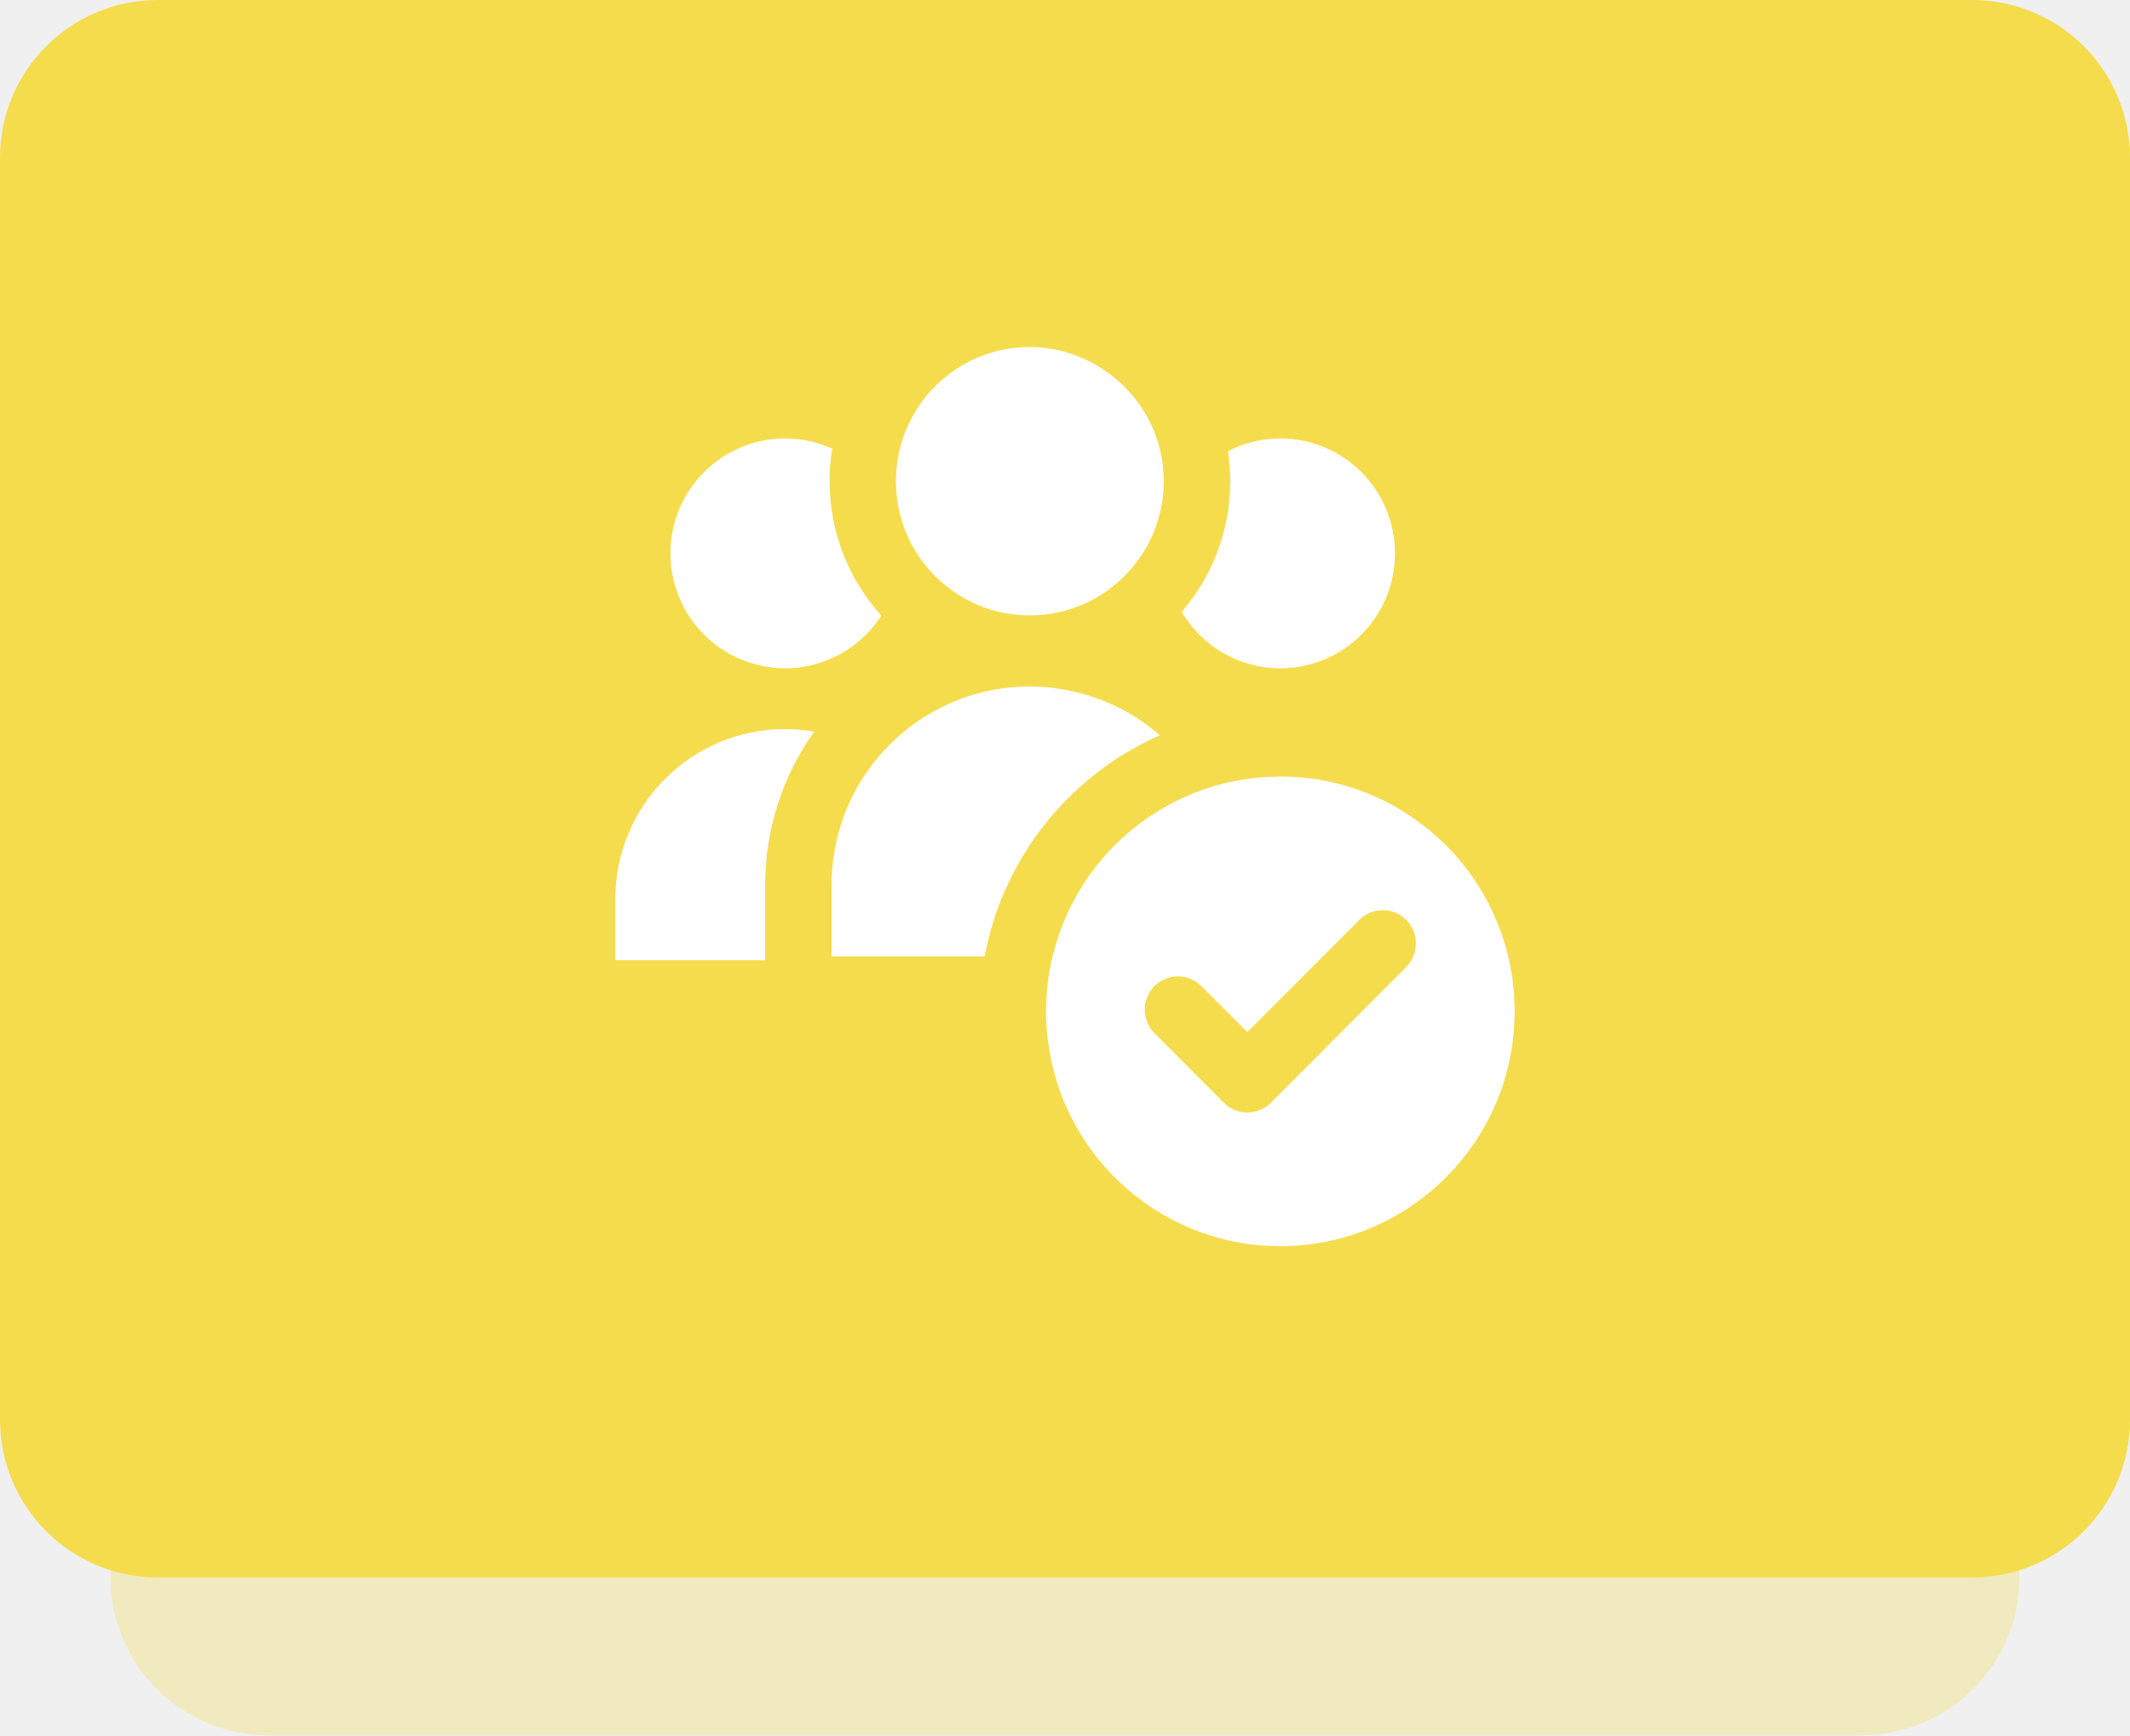
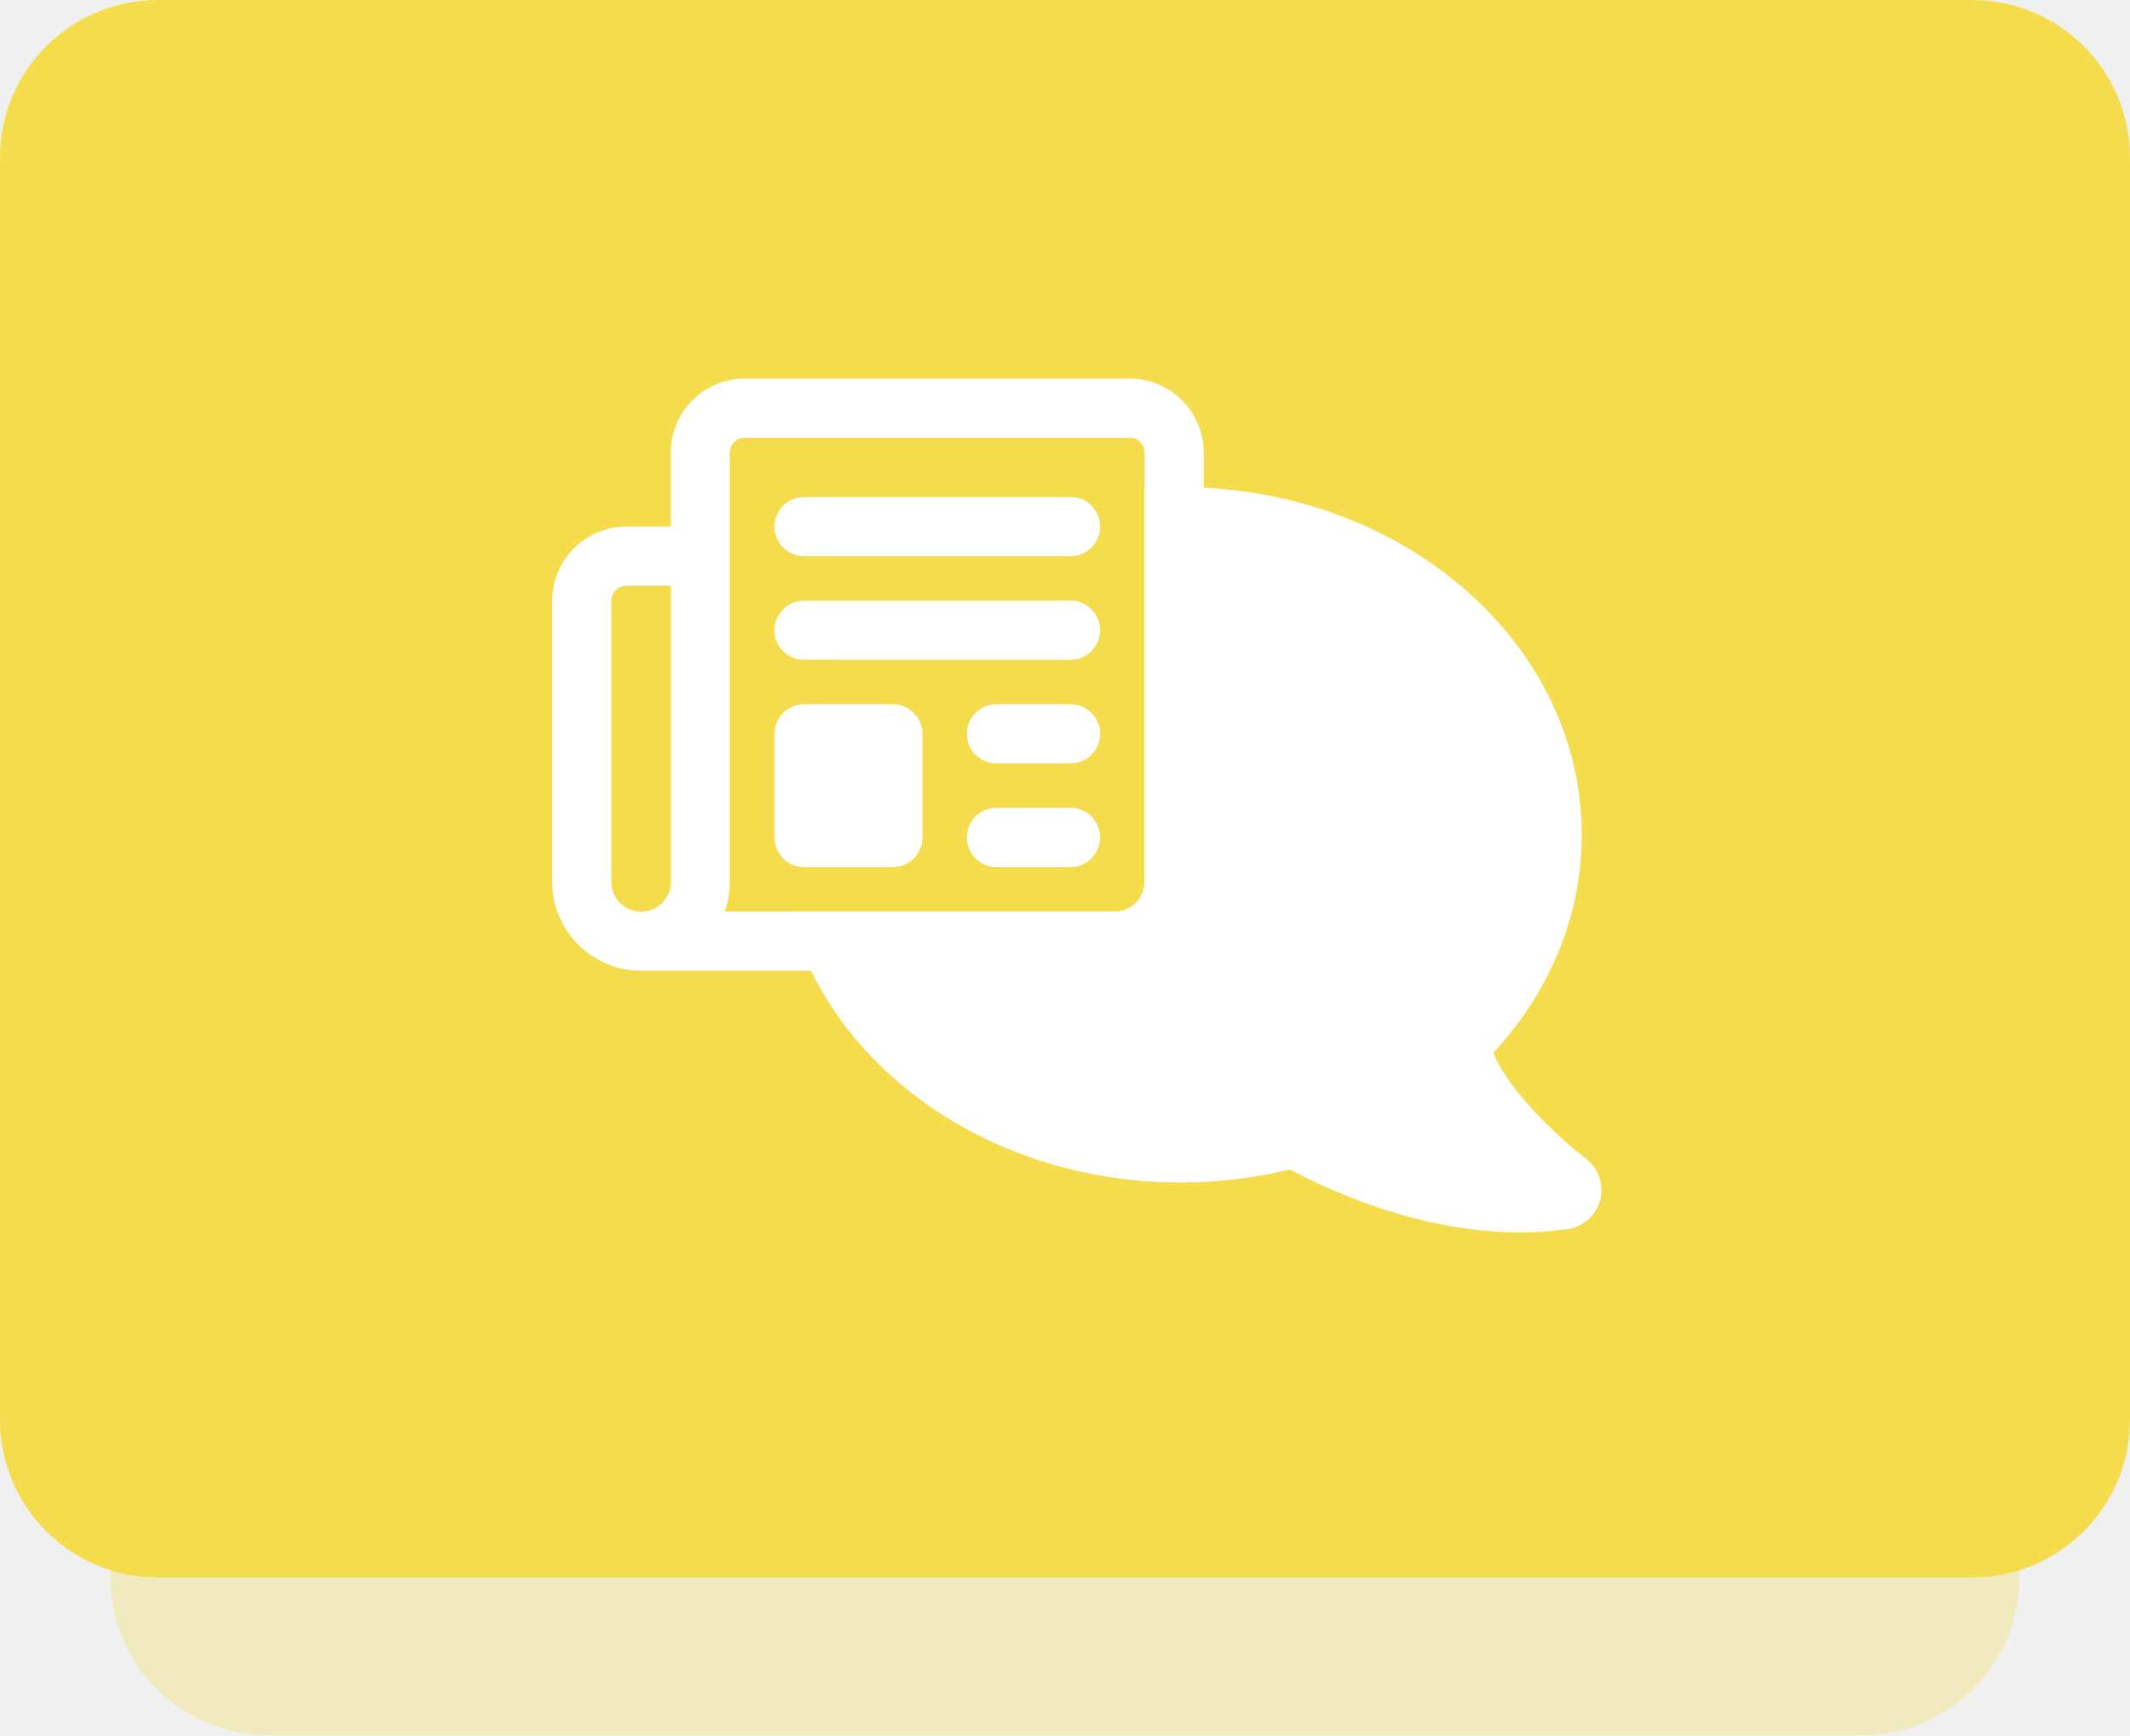
<svg xmlns="http://www.w3.org/2000/svg" width="135" height="110" viewBox="0 0 135 110" fill="none">
  <rect x="7" y="20" width="121" height="90" rx="10" fill="#F5DC4D" fill-opacity="0.3" />
  <rect width="135" height="100" rx="10" fill="#F5DC4D" />
-   <path d="M51.605 46.384C49.647 49.128 48.496 52.491 48.496 56.114V60.87H39V57.366C38.993 57.24 39 57.12 39 57.001C39 51.042 43.815 46.222 49.752 46.222C50.383 46.222 51.001 46.279 51.605 46.384Z" fill="white" />
-   <path d="M55.857 39.032C54.889 40.538 53.38 41.657 51.611 42.121C51.015 42.283 50.404 42.367 49.759 42.367C49.113 42.367 48.503 42.283 47.906 42.121H47.899C44.79 41.305 42.495 38.456 42.495 35.079C42.495 31.061 45.745 27.797 49.759 27.797C50.825 27.797 51.836 28.029 52.748 28.444C52.636 29.113 52.58 29.802 52.58 30.506C52.58 33.784 53.822 36.774 55.864 39.032H55.857Z" fill="white" />
-   <path d="M88.414 35.079C88.414 38.456 86.119 41.305 83.01 42.121H83.003C82.406 42.283 81.796 42.367 81.15 42.367C80.504 42.367 79.894 42.283 79.297 42.121H79.29C77.424 41.636 75.852 40.411 74.897 38.786C76.82 36.556 77.971 33.664 77.971 30.506C77.971 29.858 77.922 29.218 77.831 28.599C78.827 28.085 79.957 27.797 81.15 27.797C85.165 27.797 88.414 31.061 88.414 35.079Z" fill="white" />
-   <path d="M73.76 30.506C73.76 32.37 73.157 34.094 72.146 35.494C71.697 36.113 71.171 36.669 70.574 37.147C69.114 38.315 67.276 39.011 65.269 39.011C63.402 39.011 61.682 38.413 60.286 37.386C59.703 36.971 59.184 36.479 58.735 35.93C57.514 34.459 56.784 32.567 56.784 30.506C56.784 30.168 56.805 29.83 56.847 29.5C56.924 28.782 57.1 28.085 57.359 27.431C58.58 24.251 61.661 22 65.269 22C68.876 22 72.132 24.385 73.283 27.706C73.536 28.416 73.69 29.162 73.739 29.943C73.753 30.126 73.76 30.316 73.76 30.506Z" fill="white" />
-   <path d="M73.515 46.617C71.262 47.602 69.241 49.016 67.549 50.753C66.377 51.942 65.367 53.286 64.553 54.749C63.682 56.276 63.03 57.929 62.616 59.674C62.532 59.991 62.468 60.307 62.412 60.631H52.706V56.536C52.699 56.396 52.706 56.255 52.706 56.114C52.706 53.019 53.815 50.183 55.661 47.995C56.124 47.454 56.629 46.947 57.17 46.483C57.738 46.005 58.342 45.575 58.987 45.209C60.833 44.133 62.981 43.521 65.269 43.521C67.556 43.521 69.865 44.182 71.76 45.329C72.385 45.709 72.967 46.138 73.515 46.617Z" fill="white" />
-   <path d="M94.007 56.67C93.256 55.354 92.309 54.172 91.2 53.159C88.554 50.718 85.031 49.227 81.15 49.227C80.961 49.227 80.764 49.234 80.575 49.241C79.824 49.269 79.08 49.353 78.364 49.494C77.648 49.628 76.954 49.811 76.28 50.05C74.336 50.725 72.581 51.794 71.1 53.159C69.999 54.165 69.051 55.347 68.3 56.656C67.585 57.88 67.051 59.217 66.714 60.631C66.546 61.313 66.427 62.017 66.363 62.741C66.321 63.192 66.3 63.649 66.3 64.113C66.3 64.36 66.3 64.606 66.321 64.852C66.321 64.929 66.328 65.014 66.335 65.091C66.834 72.858 73.283 79 81.15 79C89.017 79 95.467 72.858 95.965 65.091C95.986 64.768 96 64.444 96 64.113C96 61.405 95.277 58.858 94.007 56.67ZM89.453 60.87C89.368 61.025 89.263 61.166 89.13 61.299L85.347 65.091L80.547 69.91C80.133 70.319 79.599 70.529 79.059 70.529C78.519 70.529 77.978 70.319 77.571 69.91L73.171 65.499C73.044 65.373 72.939 65.239 72.862 65.091C72.806 65.014 72.764 64.936 72.736 64.852C72.469 64.254 72.497 63.557 72.827 62.981C72.869 62.896 72.918 62.819 72.981 62.741C73.037 62.664 73.101 62.587 73.171 62.516C73.992 61.693 75.325 61.693 76.146 62.516L76.61 62.981L78.483 64.852L78.722 65.091L79.059 65.429L86.154 58.316C86.975 57.493 88.308 57.493 89.13 58.316C89.817 59.006 89.93 60.061 89.453 60.87Z" fill="white" />
+   <path d="M51.889 52.922C51.889 63.712 62.153 72.461 74.82 72.461C77.362 72.461 79.803 72.112 82.085 71.46C83.88 72.499 91.386 76.531 99 75.441C99 75.441 93.32 71.143 92.071 66.984C91.969 66.648 91.817 66.4 91.627 66.216C95.424 62.73 97.751 58.057 97.751 52.922C97.751 42.125 87.487 33.383 74.82 33.383C62.153 33.383 51.889 42.125 51.889 52.922Z" fill="white" stroke="white" stroke-width="5" stroke-linecap="round" stroke-linejoin="round" />
+   <path d="M67.846 31.506H50.957C49.917 31.506 49.081 32.343 49.081 33.383C49.081 34.423 49.917 35.26 50.957 35.26H67.846C68.886 35.26 69.723 34.423 69.723 33.383C69.723 32.343 68.886 31.506 67.846 31.506ZM67.846 38.074H50.957C49.917 38.074 49.081 38.917 49.081 39.951C49.081 40.984 49.917 41.828 50.957 41.828H67.846C68.886 41.828 69.723 40.991 69.723 39.951C69.723 38.911 68.886 38.074 67.846 38.074ZM67.846 44.642H63.155C62.121 44.642 61.278 45.486 61.278 46.519C61.278 47.552 62.121 48.395 63.155 48.395H67.846C68.886 48.395 69.723 47.559 69.723 46.519C69.723 45.479 68.886 44.642 67.846 44.642ZM67.846 51.21H63.155C62.121 51.21 61.278 52.053 61.278 53.087C61.278 54.12 62.121 54.97 63.155 54.97H67.846C68.886 54.97 69.723 54.127 69.723 53.087C69.723 52.047 68.886 51.21 67.846 51.21ZM56.587 44.642H50.957C49.917 44.642 49.081 45.486 49.081 46.519V53.087C49.081 54.127 49.917 54.97 50.957 54.97H56.587C57.62 54.97 58.464 54.127 58.464 53.087V46.519C58.464 45.486 57.62 44.642 56.587 44.642Z" fill="white" />
+   <path d="M56.587 44.642H50.957C49.917 44.642 49.081 45.486 49.081 46.519V53.087C49.081 54.127 49.917 54.97 50.957 54.97H56.587C57.62 54.97 58.464 54.127 58.464 53.087V46.519C58.464 45.486 57.62 44.642 56.587 44.642ZM67.846 51.21H63.155C62.121 51.21 61.278 52.053 61.278 53.087C61.278 54.12 62.121 54.97 63.155 54.97H67.846C68.886 54.97 69.723 54.127 69.723 53.087C69.723 52.047 68.886 51.21 67.846 51.21ZM67.846 44.642H63.155C62.121 44.642 61.278 45.486 61.278 46.519C61.278 47.552 62.121 48.395 63.155 48.395H67.846C68.886 48.395 69.723 47.559 69.723 46.519C69.723 45.479 68.886 44.642 67.846 44.642ZM67.846 38.074H50.957C49.917 38.074 49.081 38.917 49.081 39.951C49.081 40.984 49.917 41.827 50.957 41.827H67.846C68.886 41.827 69.723 40.991 69.723 39.951C69.723 38.911 68.886 38.074 67.846 38.074ZM67.846 31.506H50.957C49.917 31.506 49.081 32.343 49.081 33.383C49.081 34.423 49.917 35.259 50.957 35.259H67.846C68.886 35.259 69.723 34.423 69.723 33.383C69.723 32.343 68.886 31.506 67.846 31.506ZM50.957 35.259H67.846C68.886 35.259 69.723 34.423 69.723 33.383C69.723 32.343 68.886 31.506 67.846 31.506H50.957C49.917 31.506 49.081 32.343 49.081 33.383C49.081 34.423 49.917 35.259 50.957 35.259ZM67.846 38.074H50.957C49.917 38.074 49.081 38.917 49.081 39.951C49.081 40.984 49.917 41.827 50.957 41.827H67.846C68.886 41.827 69.723 40.991 69.723 39.951C69.723 38.911 68.886 38.074 67.846 38.074ZM67.846 44.642H63.155C62.121 44.642 61.278 45.486 61.278 46.519C61.278 47.552 62.121 48.395 63.155 48.395H67.846C68.886 48.395 69.723 47.559 69.723 46.519C69.723 45.479 68.886 44.642 67.846 44.642ZM67.846 51.21H63.155C62.121 51.21 61.278 52.053 61.278 53.087C61.278 54.12 62.121 54.97 63.155 54.97H67.846C68.886 54.97 69.723 54.127 69.723 53.087C69.723 52.047 68.886 51.21 67.846 51.21ZM56.587 44.642H50.957C49.917 44.642 49.081 45.486 49.081 46.519V53.087C49.081 54.127 49.917 54.97 50.957 54.97H56.587C57.62 54.97 58.464 54.127 58.464 53.087V46.519C58.464 45.486 57.62 44.642 56.587 44.642ZM71.6 24H47.204C44.617 24 42.513 26.105 42.513 28.691V33.383H39.691C37.105 33.383 35 35.488 35 38.074V55.908C35 59.008 37.53 61.538 40.63 61.538H70.661C73.768 61.538 76.291 59.008 76.291 55.908V28.691C76.291 26.105 74.186 24 71.6 24ZM42.513 55.908C42.513 56.941 41.669 57.785 40.63 57.785C39.59 57.785 38.753 56.941 38.753 55.908V38.074C38.753 37.561 39.178 37.136 39.691 37.136H42.513V55.908ZM72.538 55.908C72.538 56.941 71.695 57.785 70.661 57.785H45.942C46.152 57.195 46.266 56.561 46.266 55.908V28.691C46.266 28.172 46.684 27.753 47.204 27.753H71.6C72.119 27.753 72.538 28.172 72.538 28.691V55.908ZM67.846 31.506H50.957C49.917 31.506 49.081 32.343 49.081 33.383C49.081 34.423 49.917 35.259 50.957 35.259H67.846C68.886 35.259 69.723 34.423 69.723 33.383C69.723 32.343 68.886 31.506 67.846 31.506ZM67.846 38.074H50.957C49.917 38.074 49.081 38.917 49.081 39.951C49.081 40.984 49.917 41.827 50.957 41.827H67.846C68.886 41.827 69.723 40.991 69.723 39.951C69.723 38.911 68.886 38.074 67.846 38.074ZM67.846 44.642H63.155C62.121 44.642 61.278 45.486 61.278 46.519C61.278 47.552 62.121 48.395 63.155 48.395H67.846C68.886 48.395 69.723 47.559 69.723 46.519C69.723 45.479 68.886 44.642 67.846 44.642ZM67.846 51.21H63.155C62.121 51.21 61.278 52.053 61.278 53.087C61.278 54.12 62.121 54.97 63.155 54.97H67.846C68.886 54.97 69.723 54.127 69.723 53.087C69.723 52.047 68.886 51.21 67.846 51.21ZM56.587 44.642H50.957C49.917 44.642 49.081 45.486 49.081 46.519V53.087C49.081 54.127 49.917 54.97 50.957 54.97H56.587C57.62 54.97 58.464 54.127 58.464 53.087V46.519C58.464 45.486 57.62 44.642 56.587 44.642ZM56.587 44.642H50.957C49.917 44.642 49.081 45.486 49.081 46.519V53.087C49.081 54.127 49.917 54.97 50.957 54.97H56.587C57.62 54.97 58.464 54.127 58.464 53.087V46.519C58.464 45.486 57.62 44.642 56.587 44.642ZM67.846 51.21H63.155C62.121 51.21 61.278 52.053 61.278 53.087C61.278 54.12 62.121 54.97 63.155 54.97H67.846C68.886 54.97 69.723 54.127 69.723 53.087C69.723 52.047 68.886 51.21 67.846 51.21ZM67.846 44.642H63.155C62.121 44.642 61.278 45.486 61.278 46.519C61.278 47.552 62.121 48.395 63.155 48.395H67.846C68.886 48.395 69.723 47.559 69.723 46.519C69.723 45.479 68.886 44.642 67.846 44.642ZM67.846 38.074H50.957C49.917 38.074 49.081 38.917 49.081 39.951C49.081 40.984 49.917 41.827 50.957 41.827H67.846C68.886 41.827 69.723 40.991 69.723 39.951C69.723 38.911 68.886 38.074 67.846 38.074ZM67.846 31.506H50.957C49.917 31.506 49.081 32.343 49.081 33.383C49.081 34.423 49.917 35.259 50.957 35.259H67.846C68.886 35.259 69.723 34.423 69.723 33.383C69.723 32.343 68.886 31.506 67.846 31.506ZM67.846 31.506H50.957C49.917 31.506 49.081 32.343 49.081 33.383C49.081 34.423 49.917 35.259 50.957 35.259H67.846C68.886 35.259 69.723 34.423 69.723 33.383C69.723 32.343 68.886 31.506 67.846 31.506ZM67.846 38.074H50.957C49.917 38.074 49.081 38.917 49.081 39.951C49.081 40.984 49.917 41.827 50.957 41.827H67.846C68.886 41.827 69.723 40.991 69.723 39.951C69.723 38.911 68.886 38.074 67.846 38.074ZM56.587 44.642H50.957C49.917 44.642 49.081 45.486 49.081 46.519V53.087C49.081 54.127 49.917 54.97 50.957 54.97H56.587C57.62 54.97 58.464 54.127 58.464 53.087V46.519C58.464 45.486 57.62 44.642 56.587 44.642ZM67.846 44.642H63.155C62.121 44.642 61.278 45.486 61.278 46.519C61.278 47.552 62.121 48.395 63.155 48.395H67.846C68.886 48.395 69.723 47.559 69.723 46.519C69.723 45.479 68.886 44.642 67.846 44.642ZM67.846 51.21H63.155C62.121 51.21 61.278 52.053 61.278 53.087C61.278 54.12 62.121 54.97 63.155 54.97H67.846C68.886 54.97 69.723 54.127 69.723 53.087C69.723 52.047 68.886 51.21 67.846 51.21Z" fill="white" />
+   <path d="M71.6 27.753H47.204C46.684 27.753 46.266 28.172 46.266 28.692V55.908C46.266 56.561 46.152 57.195 45.942 57.785H70.661C71.695 57.785 72.538 56.941 72.538 55.908V28.692C72.538 28.172 72.119 27.753 71.6 27.753ZM58.464 53.087C58.464 54.127 57.62 54.97 56.587 54.97H50.957C49.917 54.97 49.081 54.127 49.081 53.087V46.519C49.081 45.486 49.917 44.642 50.957 44.642H56.587C57.62 44.642 58.464 45.486 58.464 46.519V53.087ZM67.846 54.97H63.155C62.121 54.97 61.278 54.127 61.278 53.087C61.278 52.047 62.121 51.21 63.155 51.21H67.846C68.886 51.21 69.723 52.053 69.723 53.087C69.723 54.12 68.886 54.97 67.846 54.97ZM67.846 48.395H63.155C62.121 48.395 61.278 47.559 61.278 46.519C61.278 45.479 62.121 44.642 63.155 44.642H67.846C68.886 44.642 69.723 45.486 69.723 46.519C69.723 47.552 68.886 48.395 67.846 48.395ZM67.846 41.828H50.957C49.917 41.828 49.081 40.991 49.081 39.951C49.081 38.911 49.917 38.074 50.957 38.074H67.846C68.886 38.074 69.723 38.917 69.723 39.951C69.723 40.984 68.886 41.828 67.846 41.828ZM67.846 35.26H50.957C49.917 35.26 49.081 34.423 49.081 33.383C49.081 32.343 49.917 31.506 50.957 31.506H67.846C68.886 31.506 69.723 32.343 69.723 33.383C69.723 34.423 68.886 35.26 67.846 35.26Z" fill="#F5DC4D" />
+   <path d="M42.513 37.136V55.908C42.513 56.941 41.669 57.785 40.63 57.785C39.59 57.785 38.753 56.941 38.753 55.908V38.074C38.753 37.561 39.178 37.136 39.691 37.136H42.513Z" fill="#F5DC4D" />
</svg>
